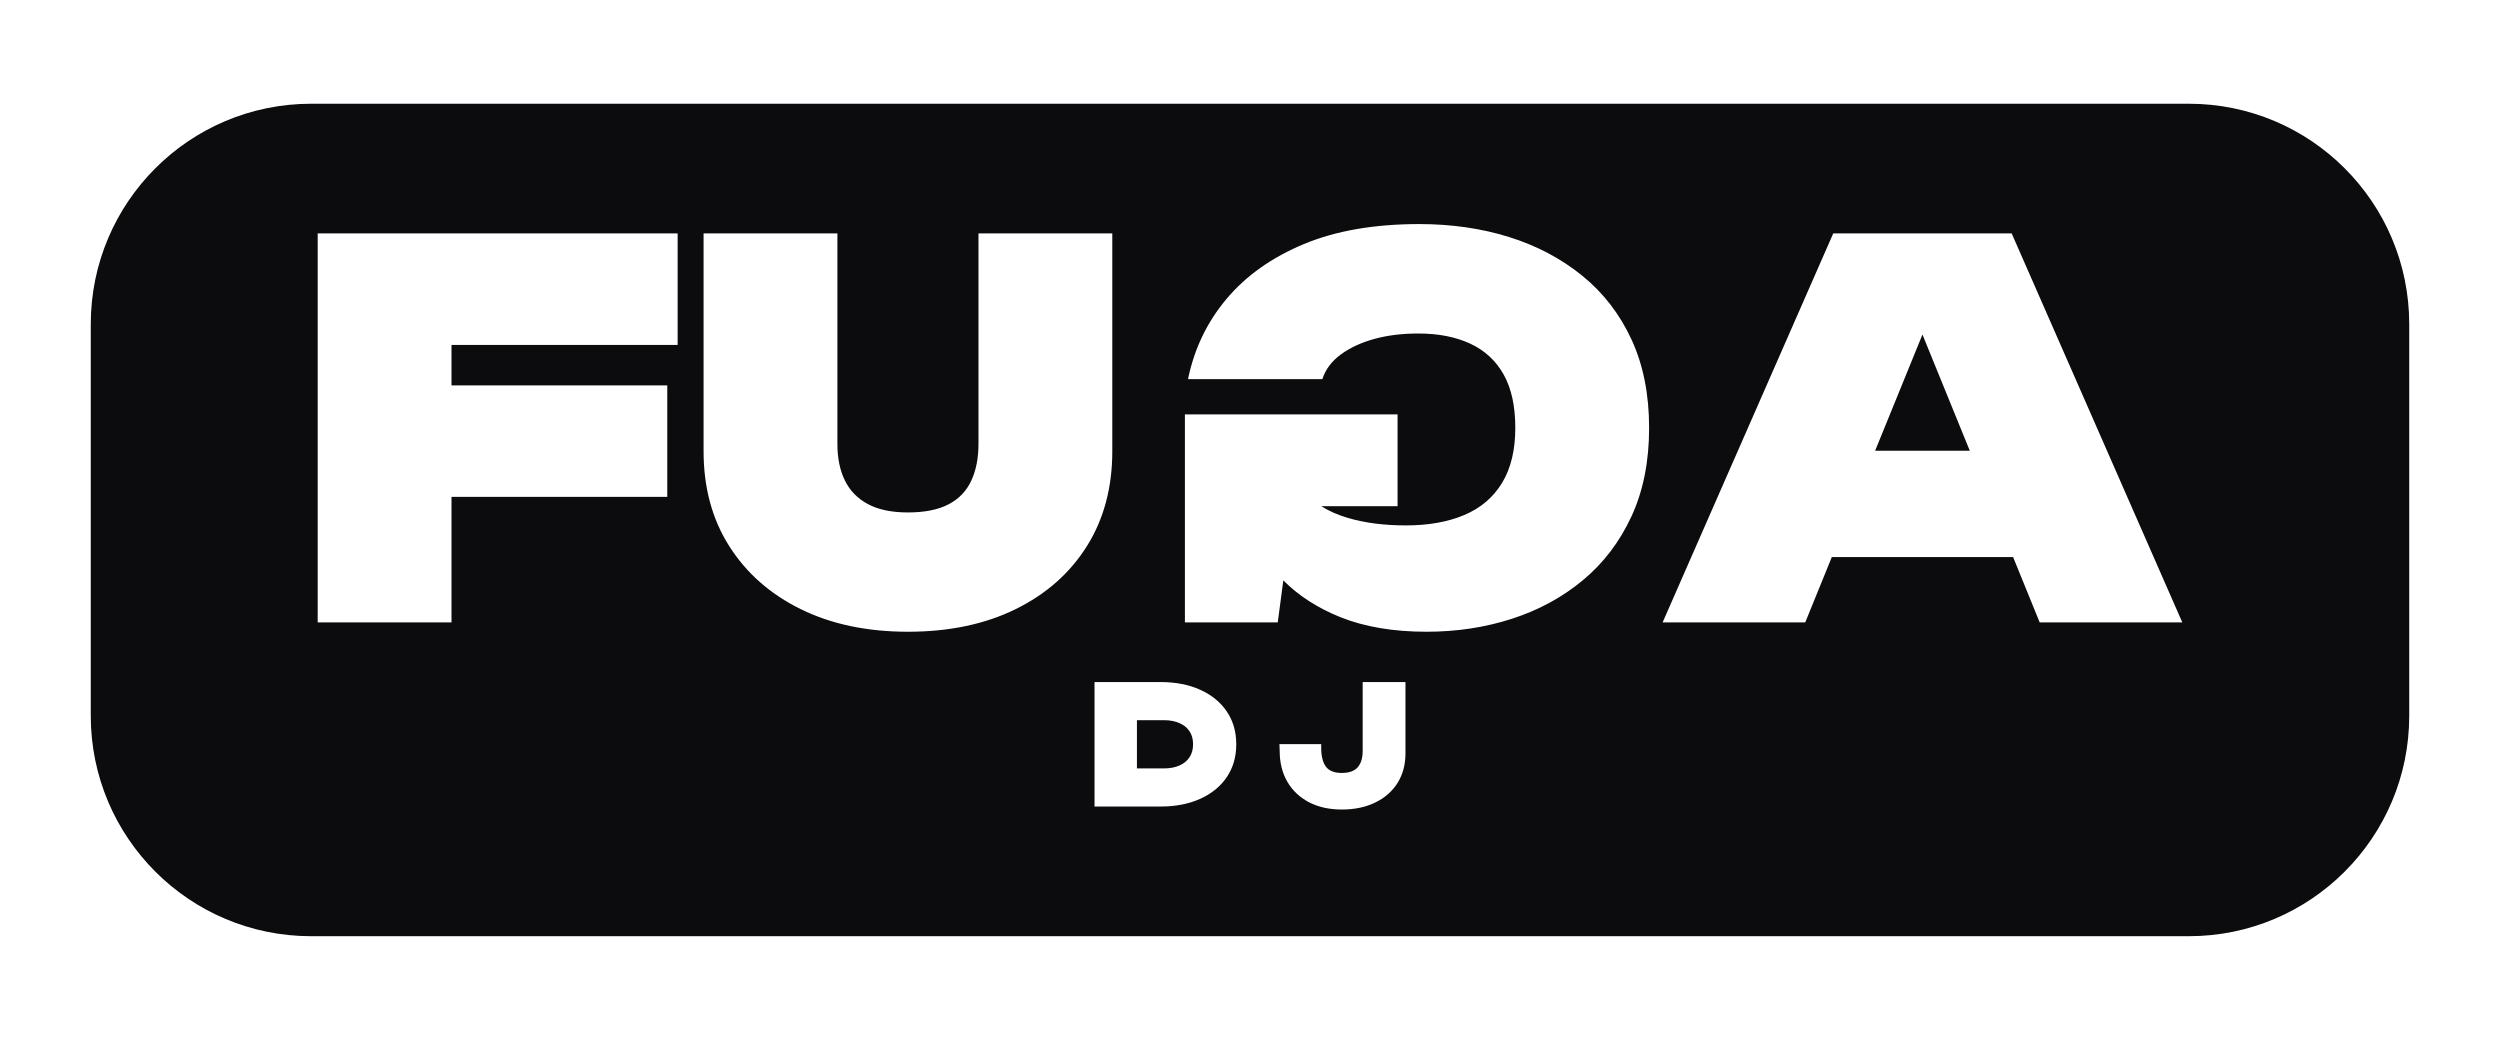
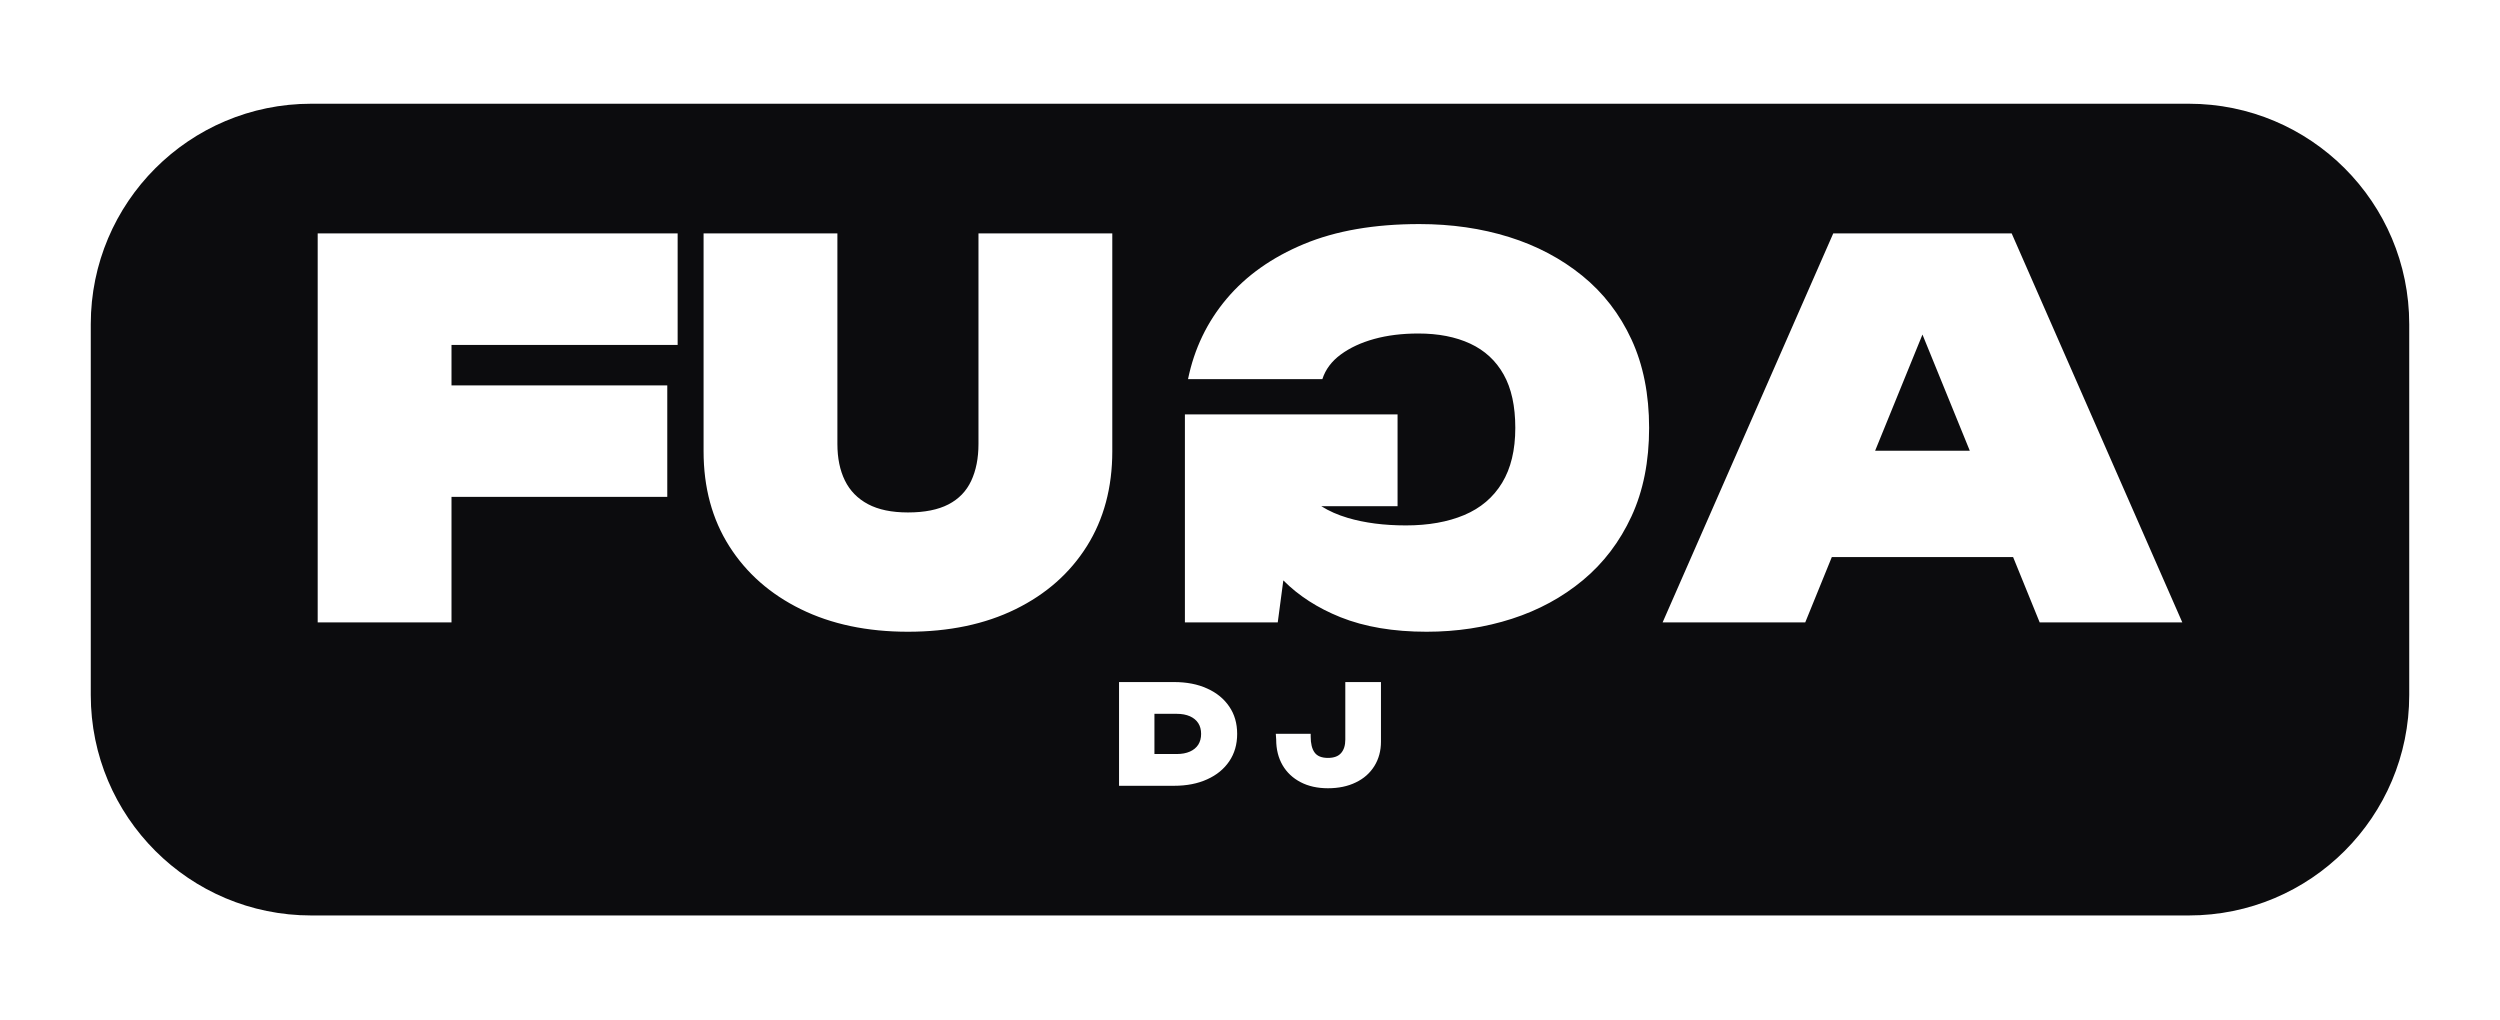
- <svg xmlns="http://www.w3.org/2000/svg" viewBox="-70 -80 1928 802" width="1928" height="802" role="img" aria-label="DJ FUGA capsula solida">
-   <path d="M170 0H1618C1711.9 0 1788 76.1 1788 170V472C1788 565.9 1711.9 642 1618 642H170C76.1 642 0 565.9 0 472V170C0 76.1 76.1 0 170 0ZM1007.8 310.4V239.6H843.8V400H915.4L919.7 367.6Q937.4 385.4 963.8 396Q991.8 407.2 1030.2 407.2Q1065 407.2 1096 397.2Q1127 387.2 1150.8 367.4Q1174.6 347.6 1188.2 318.2Q1201.8 288.8 1201.8 250Q1201.8 211.2 1188.2 181.8Q1174.6 152.4 1150.2 132.6Q1125.8 112.8 1093.8 102.8Q1061.8 92.8 1024.6 92.8Q972.6 92.8 935.6 108.2Q898.6 123.6 876 150.4Q853.4 177.2 846.2 212.4H949.8Q953.4 201.2 964 193.4Q974.6 185.6 989.8 181.4Q1005 177.2 1023.8 177.2Q1047 177.2 1063.8 185Q1080.6 192.8 1089.6 208.8Q1098.6 224.8 1098.6 250Q1098.6 275.6 1088.4 292.4Q1078.2 309.2 1059.2 317.2Q1040.2 325.2 1014.2 325.2Q989 325.2 969.4 319.4Q957.9 316 949 310.4ZM1481.4 100H1343.8L1212.2 400H1322.2L1342.7 349.6H1482.5L1503 400H1613ZM575.8 262.4V100H472.6V268Q472.6 310 492.4 341.2Q512.2 372.4 547.6 389.8Q583 407.2 630.2 407.2Q677.8 407.2 713.2 389.8Q748.6 372.4 768.2 341.2Q787.8 310 787.8 268V100H684.6V262.4Q684.6 278.8 679 290.8Q673.4 302.8 661.4 309Q649.4 315.2 630.2 315.2Q611.4 315.2 599.4 308.8Q587.4 302.4 581.6 290.6Q575.8 278.8 575.8 262.4ZM452.6 100H175V400H278.2V303.2H444.6V217.2H278.2V186H452.6ZM825 446H774.1V542H825Q842.5 542 855.7 536Q868.8 530.1 876.1 519.3Q883.4 508.5 883.4 494Q883.4 479.4 876.1 468.7Q868.8 457.9 855.7 452Q842.5 446 825 446ZM916.7 493.9 916.9 499.2Q916.9 512.7 922.8 522.9Q928.7 533 939.5 538.7Q950.3 544.3 964.8 544.3Q979.6 544.3 990.6 538.9Q1001.6 533.6 1007.8 523.8Q1013.9 514 1013.9 501V446H980.9V499.2Q980.9 507.2 977.1 511.7Q973.2 516.1 964.8 516.1Q956.1 516.1 952.5 511.2Q948.9 506.3 948.9 496.4V493.9ZM1449.1 267.6H1376.1L1412.6 178ZM806.8 512.6V475.4H827.6Q834.6 475.4 839.7 477.7Q844.7 479.9 847.4 484Q850.1 488.1 850.1 494Q850.1 499.8 847.4 503.9Q844.7 508.1 839.7 510.3Q834.6 512.6 827.6 512.6Z" fill="#0C0C0E" />
+ <svg xmlns="http://www.w3.org/2000/svg" viewBox="-70 -80 1928 786" width="1928" height="786" role="img" aria-label="DJ FUGA capsula solida">
+   <path d="M170 0H1618C1711.9 0 1788 76.1 1788 170V456C1788 549.9 1711.9 626 1618 626H170C76.1 626 0 549.9 0 456V170C0 76.1 76.1 0 170 0ZM1007.8 310.4V239.6H843.8V400H915.4L919.7 367.6Q937.4 385.4 963.8 396Q991.8 407.2 1030.2 407.2Q1065 407.2 1096 397.2Q1127 387.2 1150.8 367.4Q1174.6 347.6 1188.2 318.2Q1201.8 288.8 1201.8 250Q1201.8 211.2 1188.2 181.8Q1174.6 152.4 1150.2 132.6Q1125.8 112.8 1093.8 102.8Q1061.8 92.8 1024.6 92.8Q972.6 92.8 935.6 108.2Q898.6 123.6 876 150.4Q853.4 177.2 846.2 212.4H949.8Q953.4 201.2 964 193.4Q974.6 185.6 989.8 181.4Q1005 177.2 1023.8 177.2Q1047 177.2 1063.8 185Q1080.6 192.8 1089.6 208.8Q1098.6 224.8 1098.6 250Q1098.6 275.6 1088.4 292.4Q1078.2 309.2 1059.2 317.2Q1040.2 325.2 1014.2 325.2Q989 325.2 969.4 319.4Q957.9 316 949 310.4ZM1481.4 100H1343.8L1212.2 400H1322.2L1342.7 349.6H1482.5L1503 400H1613ZM575.8 262.4V100H472.6V268Q472.6 310 492.4 341.2Q512.2 372.4 547.6 389.8Q583 407.2 630.2 407.2Q677.8 407.2 713.2 389.8Q748.6 372.4 768.2 341.2Q787.8 310 787.8 268V100H684.6V262.4Q684.6 278.8 679 290.8Q673.4 302.8 661.4 309Q649.4 315.2 630.2 315.2Q611.4 315.2 599.4 308.8Q587.4 302.4 581.6 290.6Q575.8 278.8 575.8 262.4ZM452.6 100H175V400H278.2V303.2H444.6V217.2H278.2V186H452.6ZM835.4 446H793V526H835.4Q850.1 526 861 521Q871.9 516.1 878 507.1Q884.1 498.1 884.1 486Q884.1 473.8 878 464.9Q871.9 455.9 861 451Q850.1 446 835.4 446ZM913.9 485.9 914.2 490.4Q914.2 501.6 919.1 510.1Q924 518.5 933 523.2Q942 527.9 954.1 527.9Q966.4 527.9 975.6 523.4Q984.8 519 989.9 510.8Q995 502.6 995 491.9V446H967.5V490.4Q967.5 497 964.3 500.7Q961.1 504.5 954.1 504.5Q946.8 504.5 943.8 500.3Q940.8 496.2 940.8 488V485.9ZM1449.1 267.6H1376.1L1412.6 178ZM820.3 501.5V470.5H837.6Q843.4 470.5 847.7 472.4Q851.9 474.3 854.1 477.7Q856.3 481.1 856.3 486Q856.3 490.8 854.1 494.3Q851.9 497.7 847.7 499.6Q843.4 501.5 837.6 501.5Z" fill="#0C0C0E" />
</svg>
